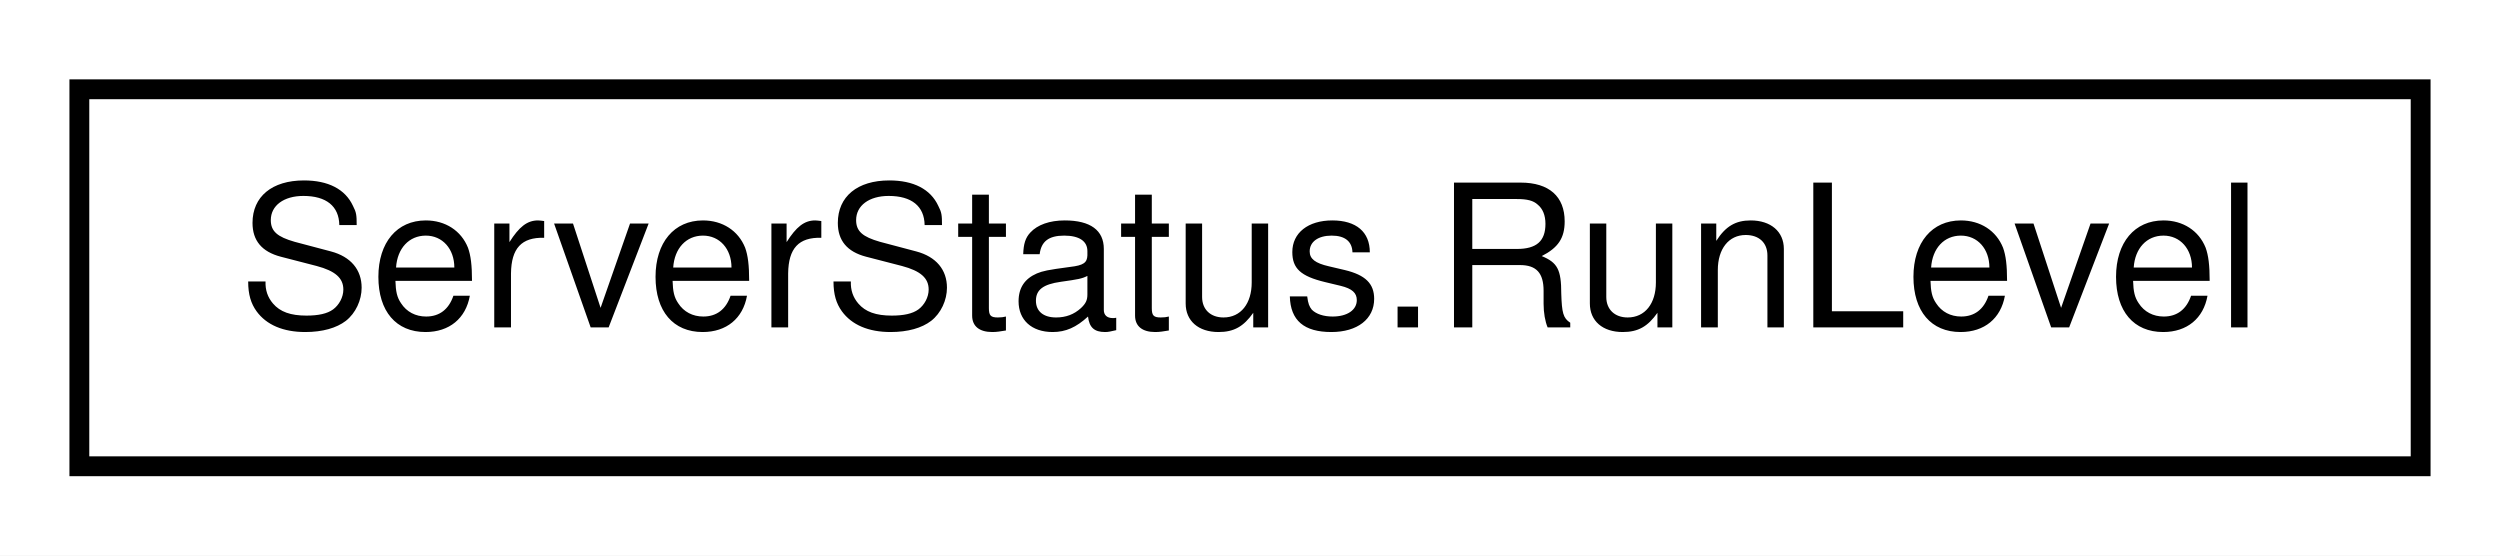
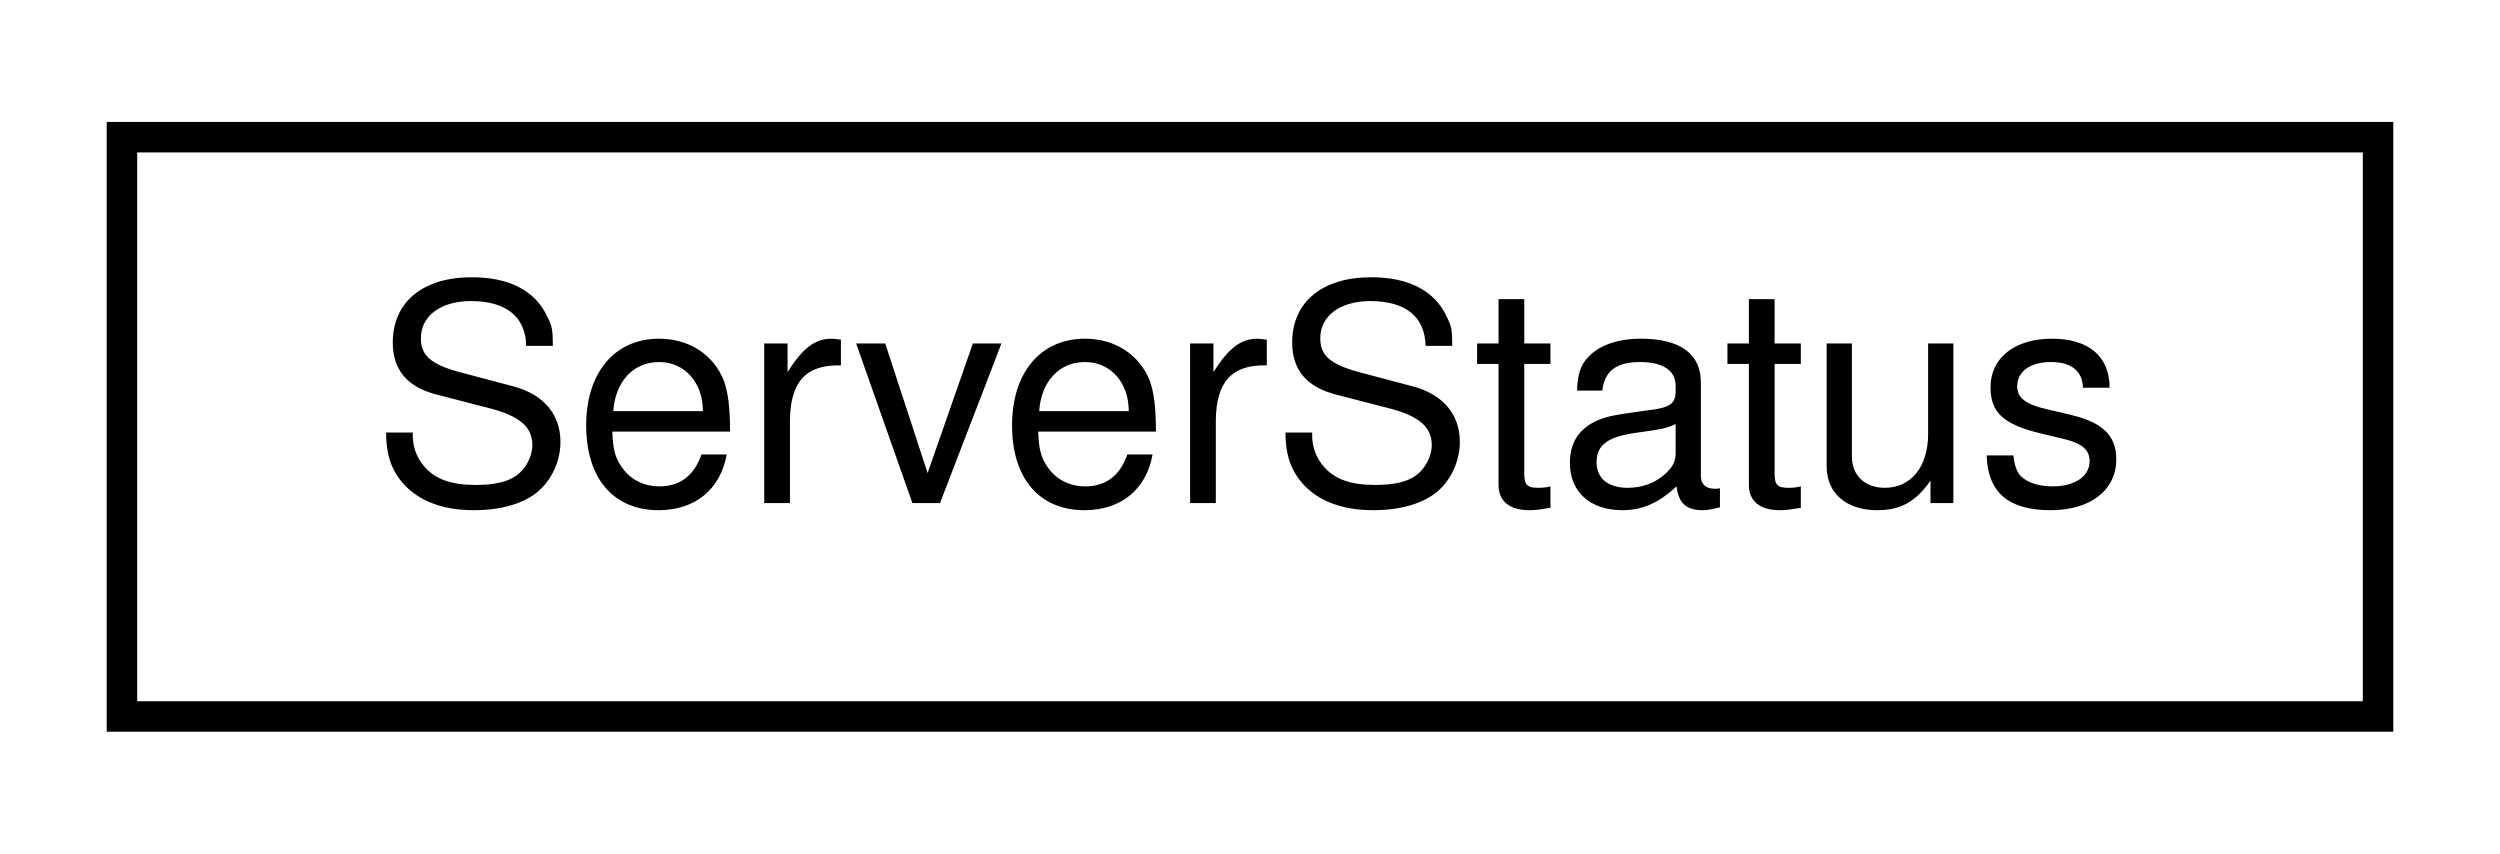
- <svg xmlns="http://www.w3.org/2000/svg" xmlns:xlink="http://www.w3.org/1999/xlink" width="126pt" height="28pt" viewBox="0.00 0.00 126.00 28.00">
+ <svg xmlns="http://www.w3.org/2000/svg" xmlns:xlink="http://www.w3.org/1999/xlink" width="82pt" height="28pt" viewBox="0.00 0.00 82.00 28.00">
  <g id="graph0" class="graph" transform="scale(1 1) rotate(0) translate(4 24)">
-     <polygon fill="white" stroke="none" points="-4,4 -4,-24 122,-24 122,4 -4,4" />
+     <polygon fill="white" stroke="none" points="-4,4 -4,-24 78,-24 78,4 -4,4" />
    <g id="node1" class="node">
      <g id="a_node1">
-         <a xlink:href="enumtomoBay_1_1model_1_1dataTypes_1_1ServerStatus_1_1RunLevel.html" target="_top" xlink:title="enum providing allowed ServerStatus values ">
-           <polygon fill="white" stroke="black" points="0,-0.5 0,-19.5 118,-19.5 118,-0.5 0,-0.5" />
-           <text text-anchor="middle" x="59" y="-7.5" font-family="Helvetica,sans-Serif" font-size="10.00">ServerStatus.RunLevel</text>
+         <a xlink:href="classtomoBay_1_1model_1_1dataTypes_1_1ServerStatus.html" target="_top" xlink:title="Copyright(C) 2015 Jan P.C. ">
+           <polygon fill="white" stroke="black" points="0,-0.5 0,-19.5 74,-19.5 74,-0.5 0,-0.5" />
+           <text text-anchor="middle" x="37" y="-7.5" font-family="Helvetica,sans-Serif" font-size="10.00">ServerStatus</text>
        </a>
      </g>
    </g>
  </g>
</svg>
